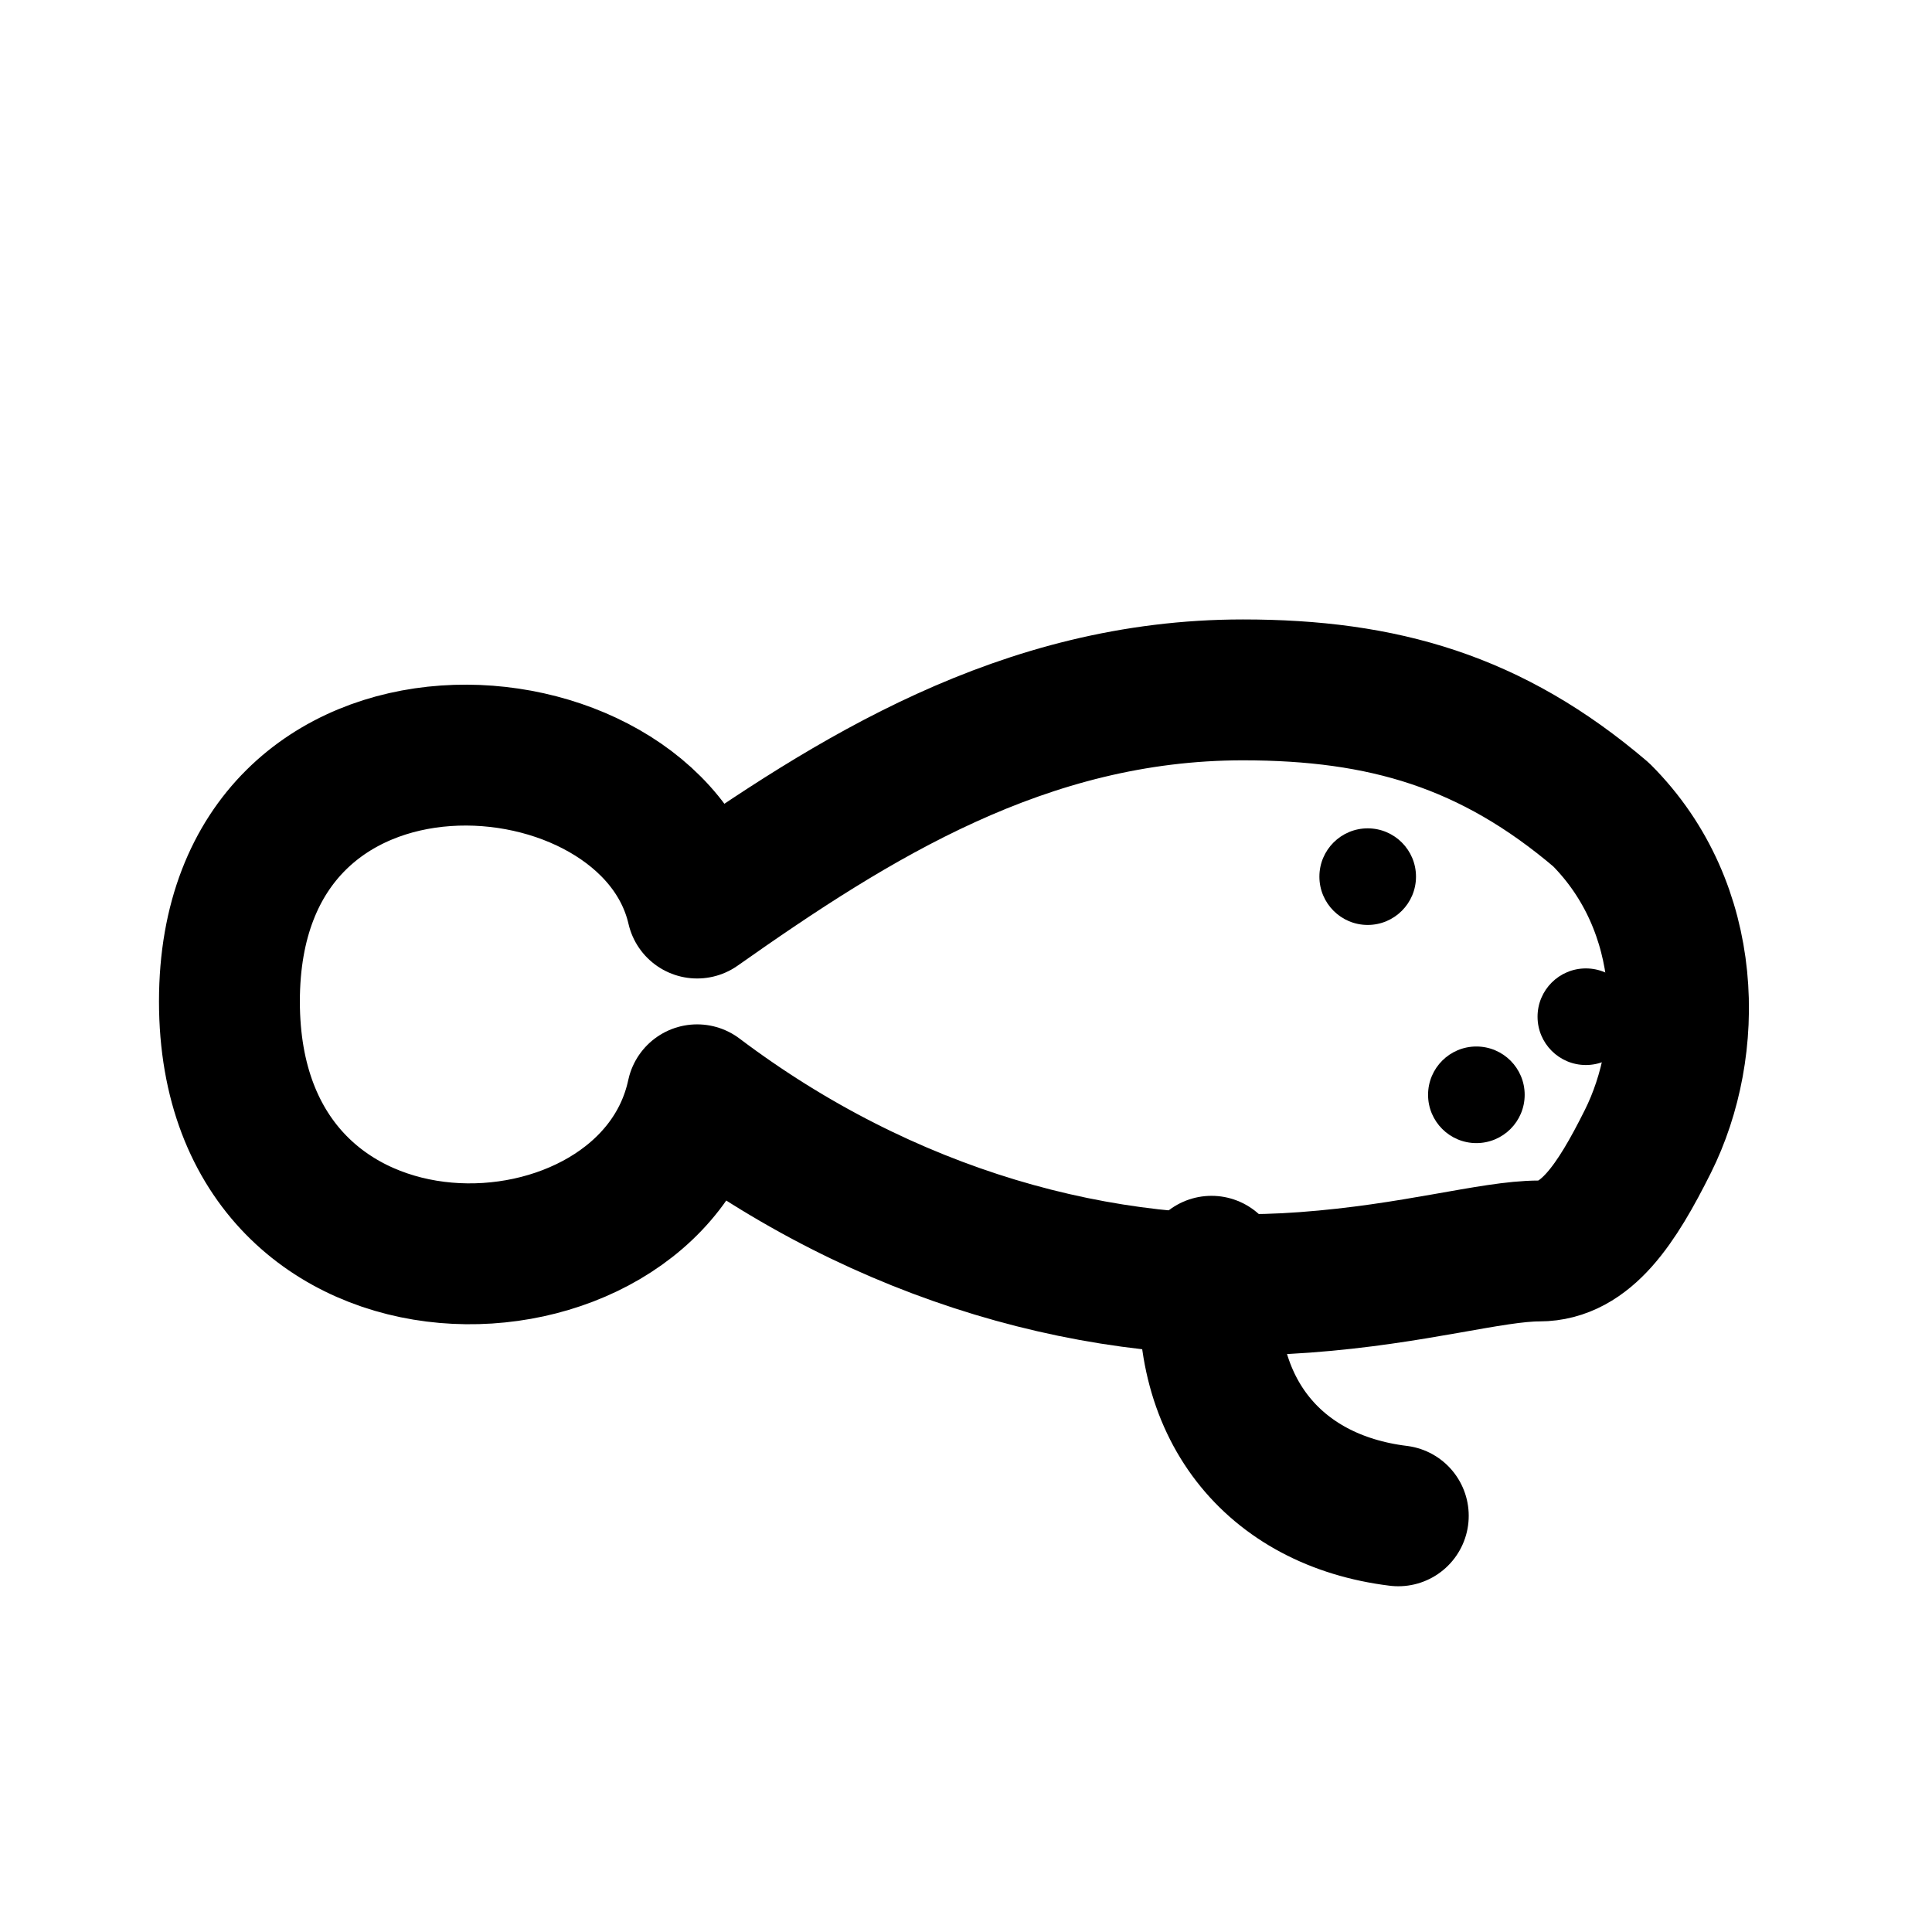
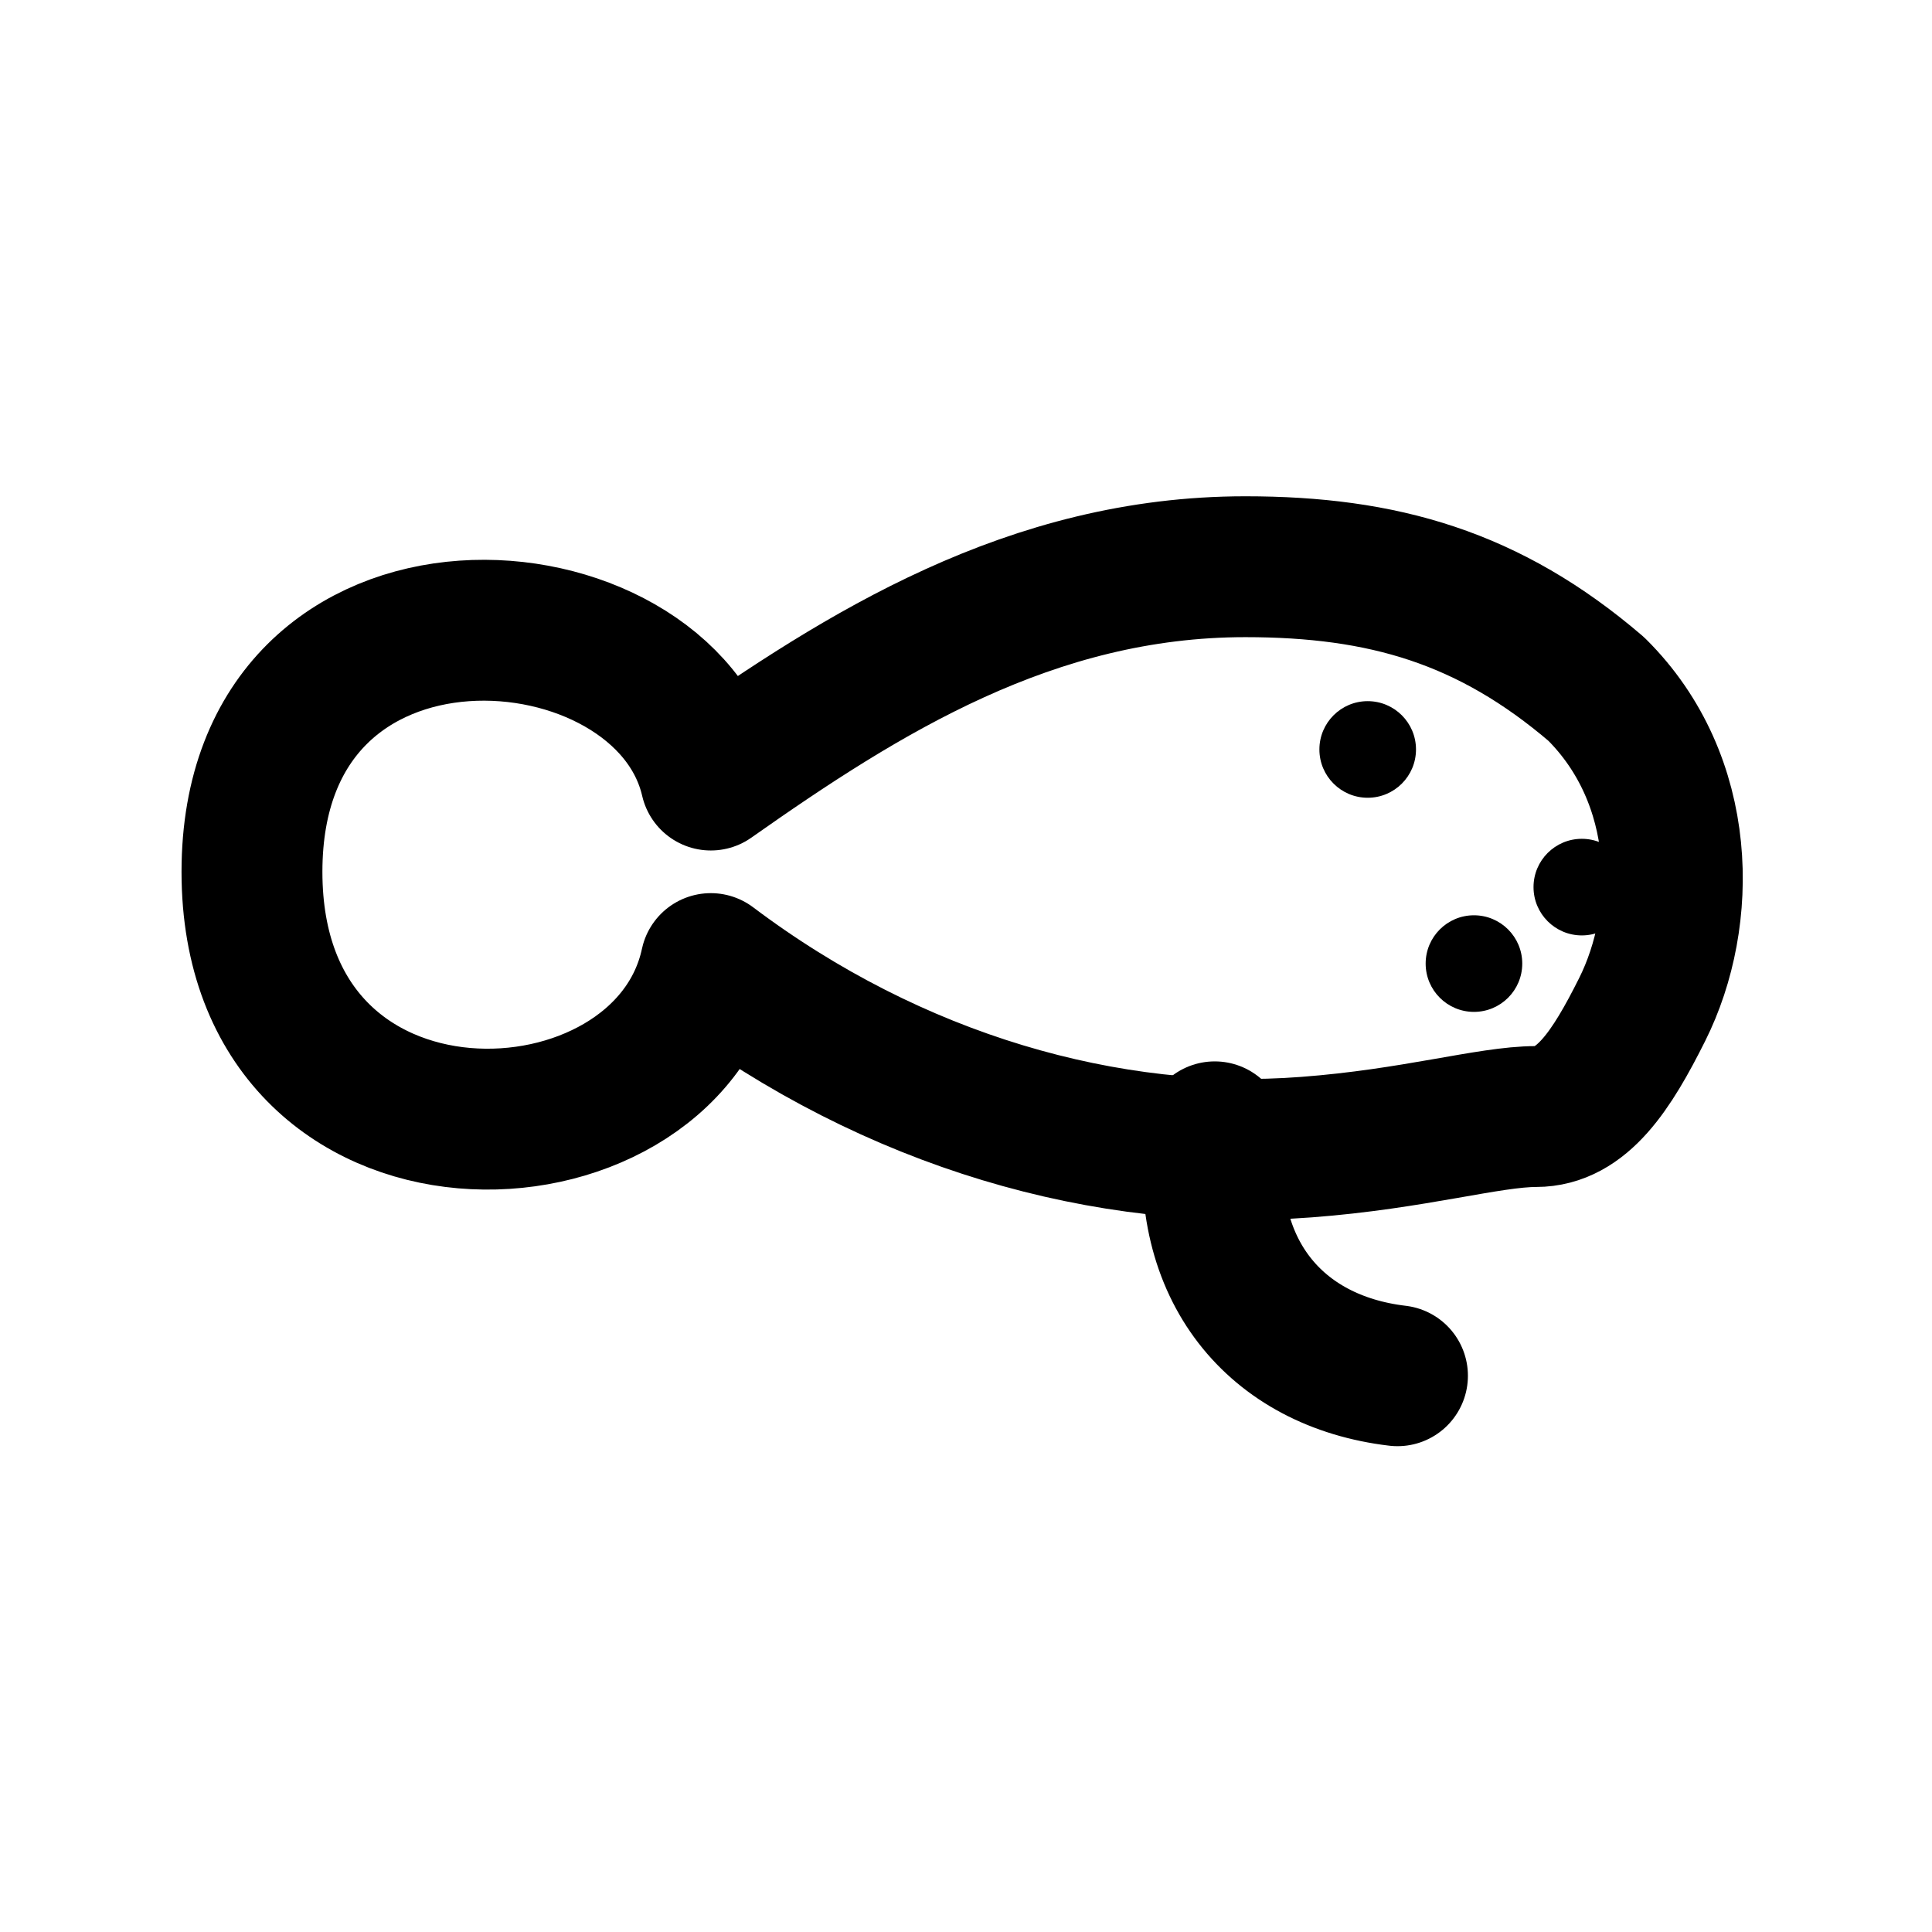
<svg xmlns="http://www.w3.org/2000/svg" width="24" height="24" viewBox="0 0 24 24" fill="none" stroke="currentColor" stroke-width="1.75" stroke-linecap="round" stroke-linejoin="round" class="afroicon afroicon-lamantin">
-   <path d="M20.47 14.18C21.05 13.02 21.05 11.28 19.89 10.12C18.53 8.96 17.18 8.57 15.44 8.57C12.72 8.57 10.59 9.92 8.66 11.28C8.08 8.76 2.85 8.37 2.85 12.44C2.85 16.51 8.08 16.31 8.66 13.6C10.98 15.35 13.69 16.12 16.21 15.93C17.57 15.83 18.53 15.54 19.12 15.54C19.7 15.54 20.08 14.96 20.47 14.18Z" />
-   <path d="M15.05 15.73C14.85 17.48 15.82 18.64 17.37 18.83" />
-   <circle cx="16.99" cy="10.89" r="0.6" fill="currentColor" stroke="none" />
-   <circle cx="19.7" cy="12.63" r="0.6" fill="currentColor" stroke="none" />
-   <circle cx="18.34" cy="13.6" r="0.6" fill="currentColor" stroke="none" />
+   <path d="M20.4 12.54C20.97 11.4 20.97 9.69 19.83 8.56C18.5 7.42 17.18 7.04 15.47 7.04C12.81 7.04 10.72 8.36 8.83 9.69C8.26 7.22 3.13 6.84 3.13 10.83C3.13 14.82 8.26 14.62 8.83 11.97C11.1 13.68 13.76 14.44 16.23 14.25C17.56 14.15 18.5 13.87 19.08 13.87C19.65 13.87 20.02 13.3 20.4 12.54Z" />
+   <path d="M15.09 14.06C14.89 15.77 15.84 16.91 17.36 17.09" />
+   <circle cx="16.99" cy="9.31" r="0.6" fill="currentColor" stroke="none" />
+   <circle cx="19.65" cy="11.02" r="0.6" fill="currentColor" stroke="none" />
+   <circle cx="18.31" cy="11.97" r="0.6" fill="currentColor" stroke="none" />
</svg>
